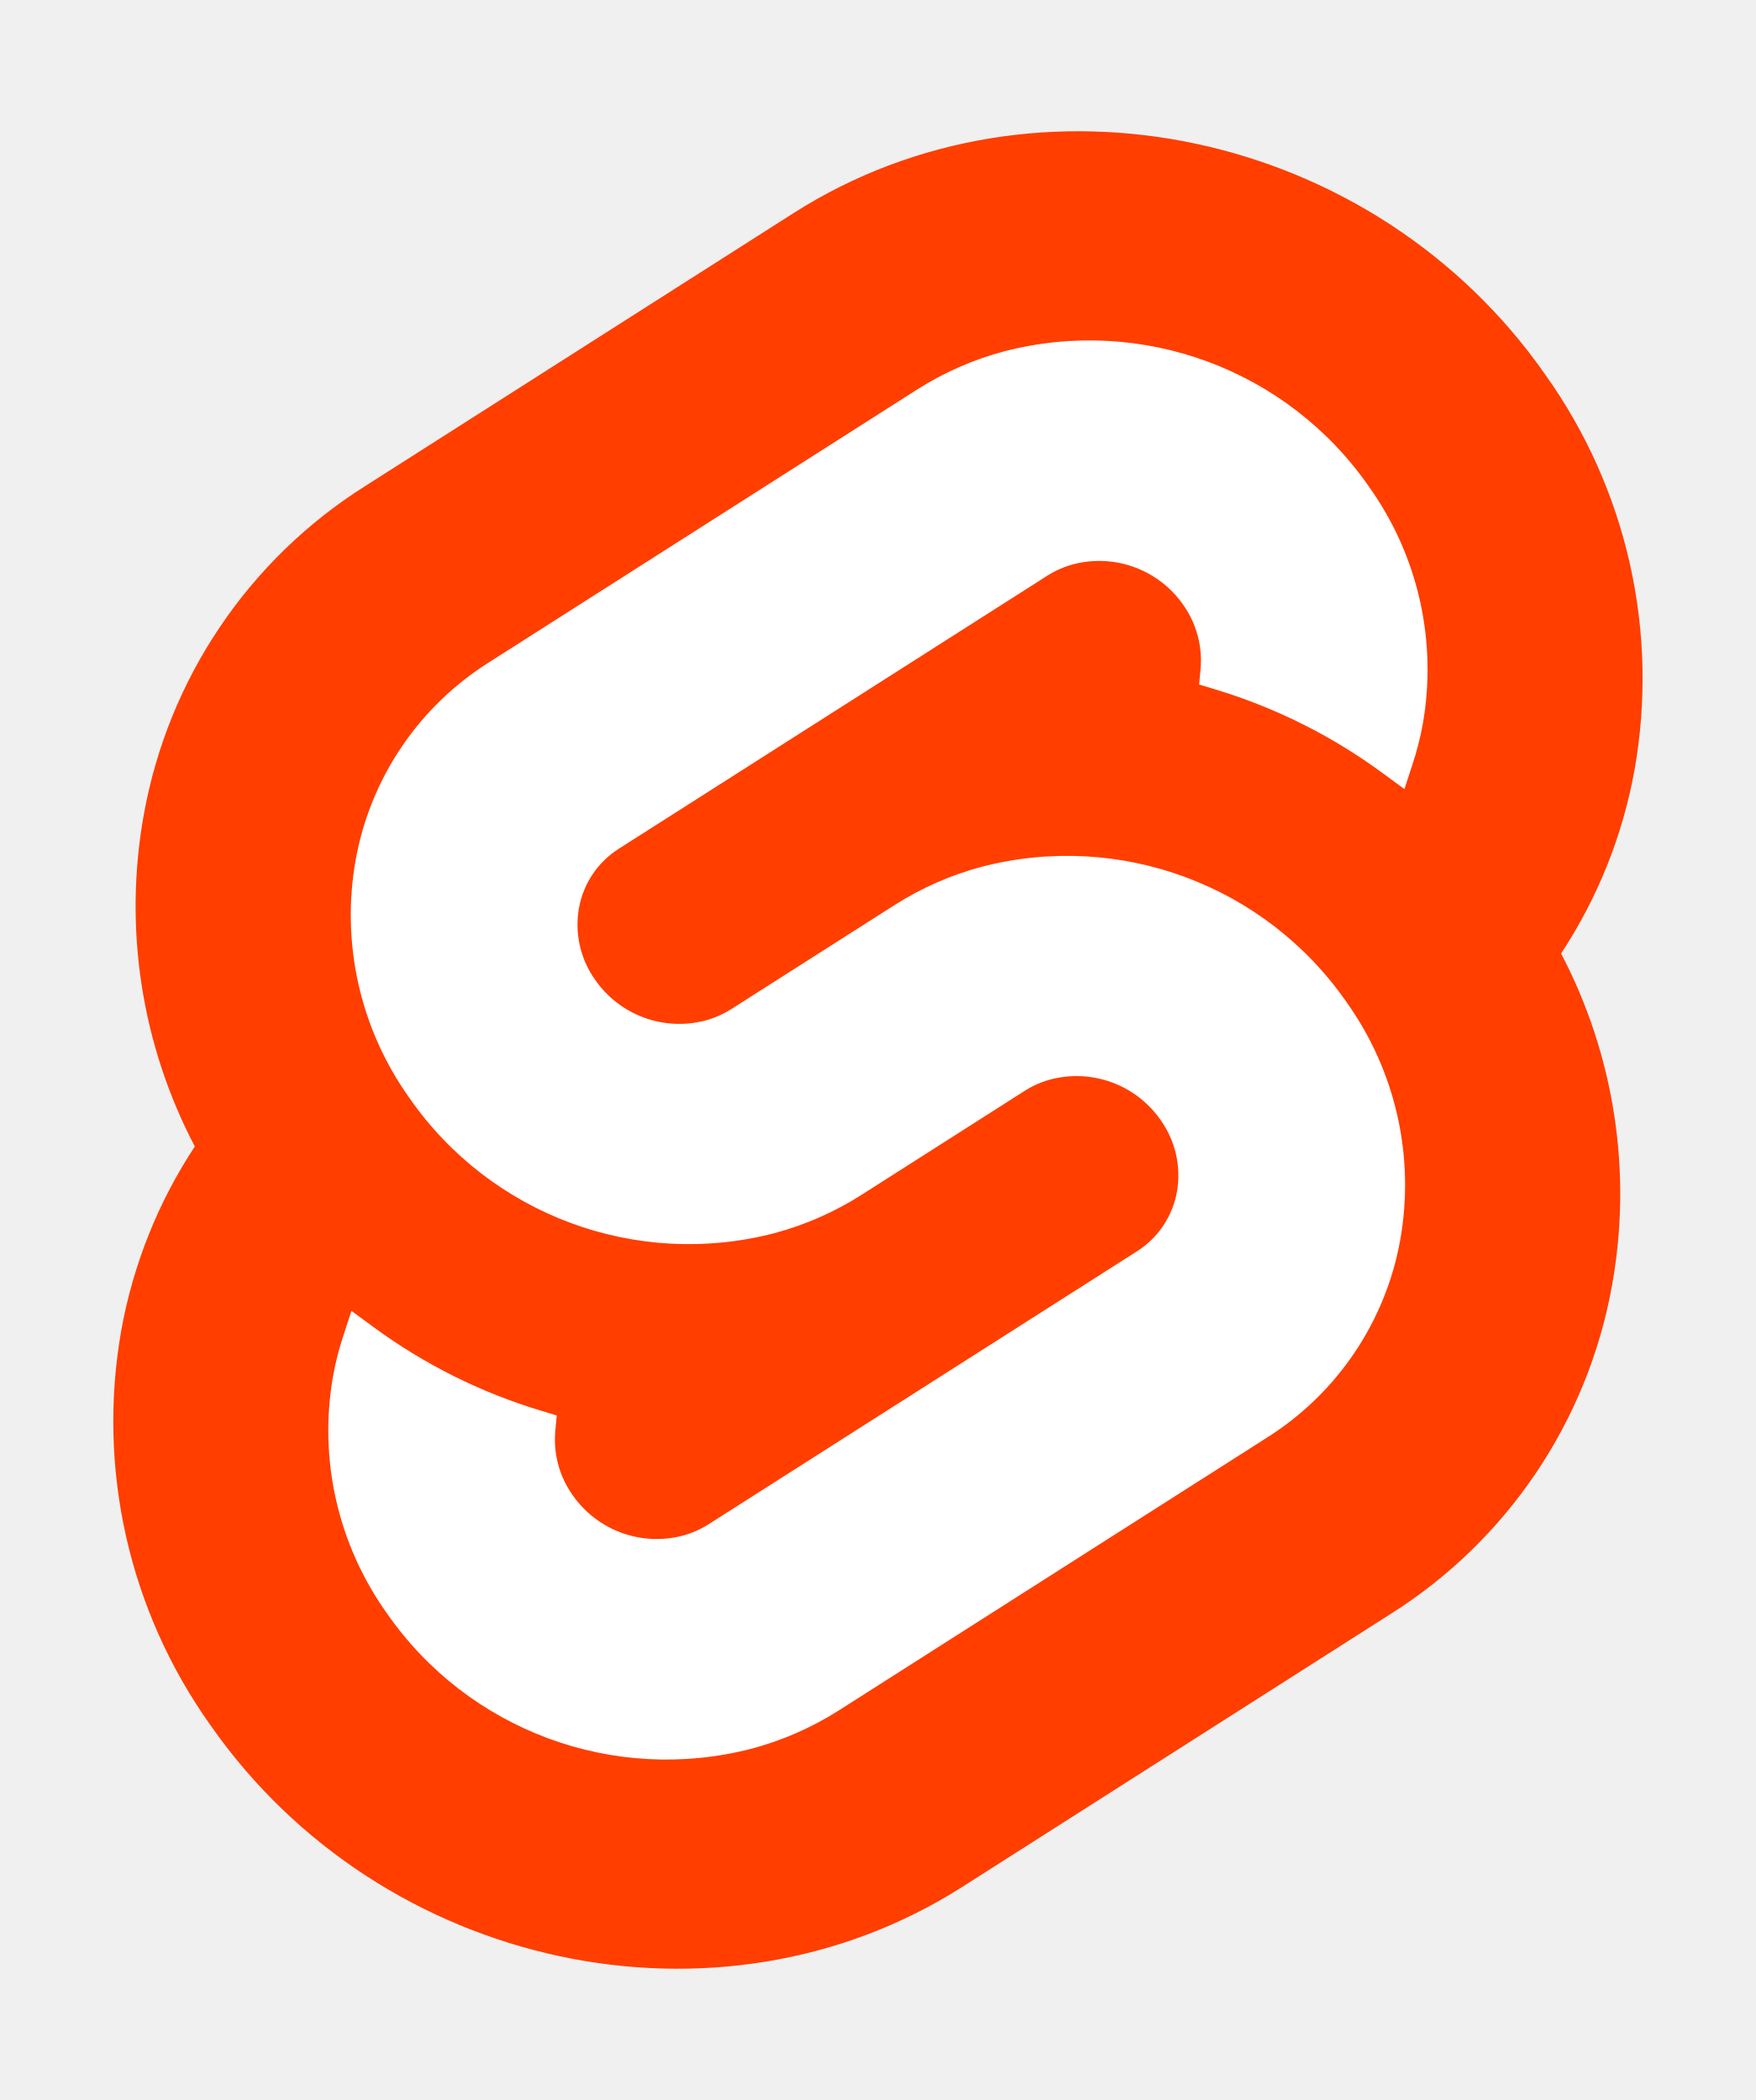
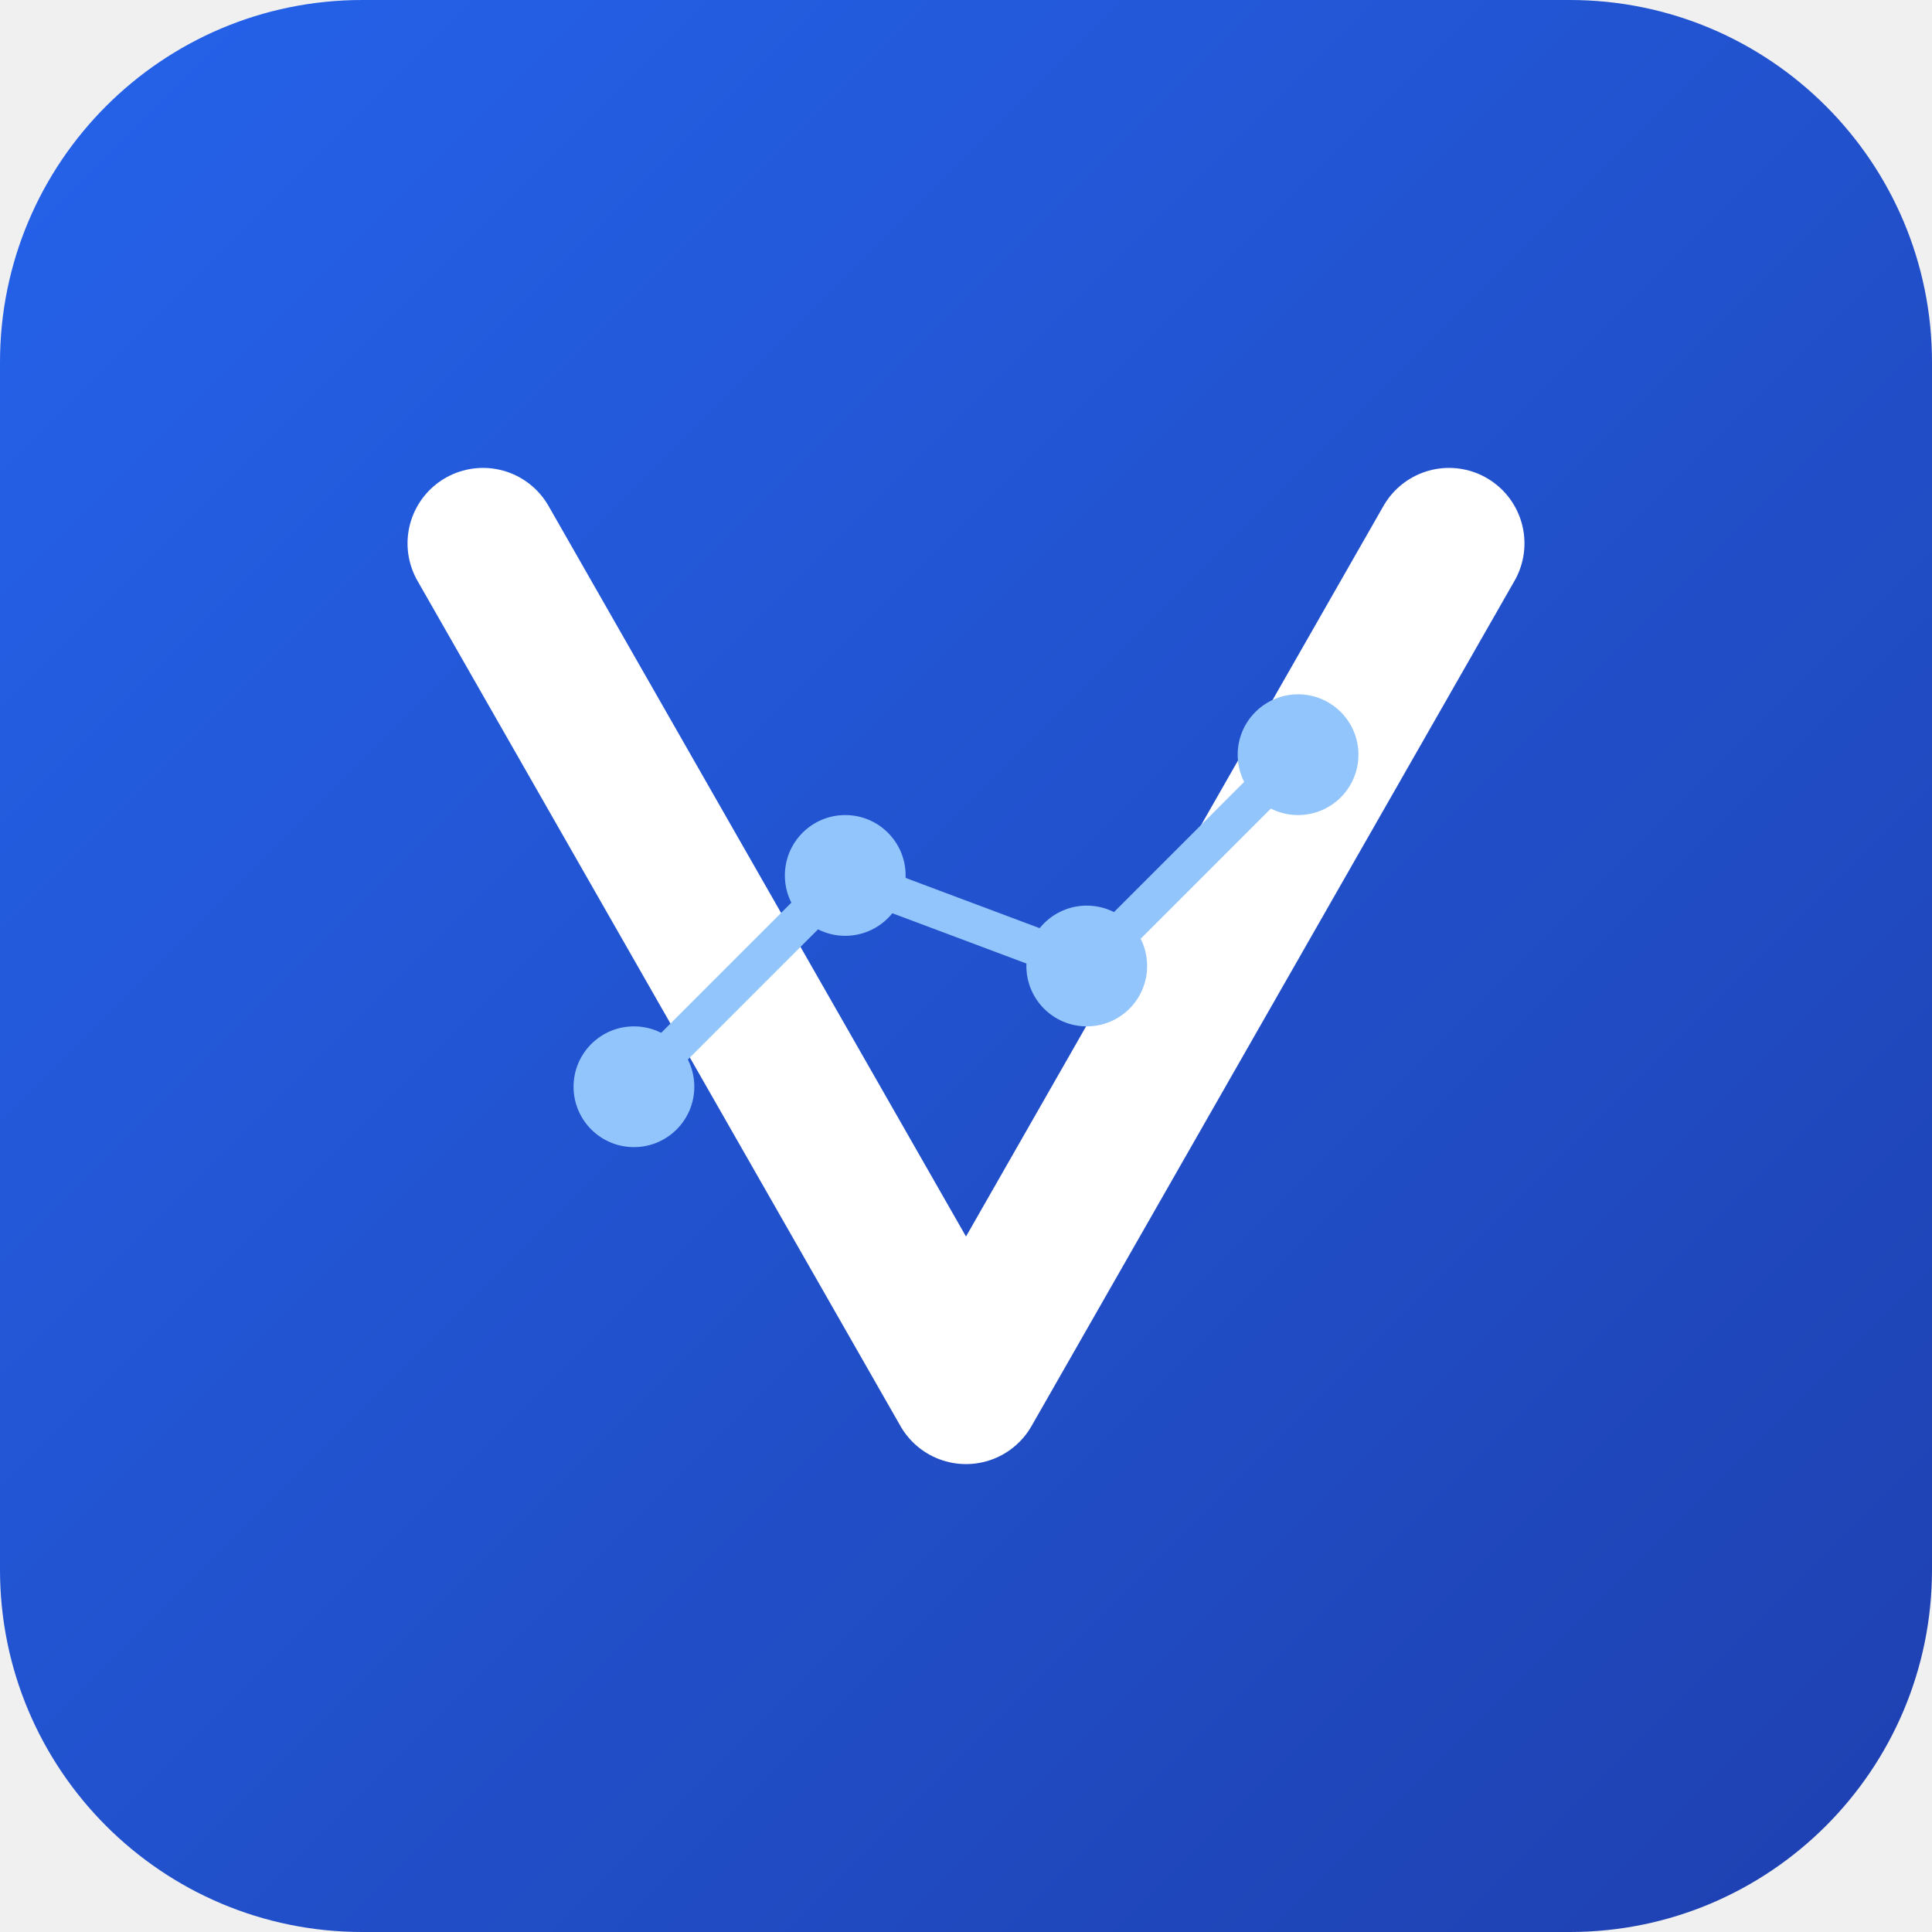
- <svg xmlns="http://www.w3.org/2000/svg" width="107" height="128" viewBox="0 0 107 128">
-   <path d="M94.157 22.819c-10.4-14.885-30.94-19.297-45.792-9.835L22.282 29.608A29.92 29.92 0 0 0 8.764 49.65a31.5 31.5 0 0 0 3.108 20.231 30 30 0 0 0-4.477 11.183 31.9 31.9 0 0 0 5.448 24.116c10.402 14.887 30.942 19.297 45.791 9.835l26.083-16.624A29.92 29.92 0 0 0 98.235 78.35a31.53 31.53 0 0 0-3.105-20.232 30 30 0 0 0 4.474-11.182 31.88 31.88 0 0 0-5.447-24.116" style="fill:#ff3e00" />
-   <path d="M45.817 106.582a20.72 20.72 0 0 1-22.237-8.243 19.17 19.17 0 0 1-3.277-14.503 18 18 0 0 1 .624-2.435l.49-1.498 1.337.981a33.6 33.6 0 0 0 10.203 5.098l.97.294-.09.968a5.85 5.85 0 0 0 1.052 3.878 6.24 6.24 0 0 0 6.695 2.485 5.8 5.8 0 0 0 1.603-.704L69.27 76.28a5.43 5.43 0 0 0 2.45-3.631 5.8 5.8 0 0 0-.987-4.371 6.24 6.24 0 0 0-6.698-2.487 5.7 5.7 0 0 0-1.6.704l-9.953 6.345a19 19 0 0 1-5.296 2.326 20.72 20.72 0 0 1-22.237-8.243 19.17 19.17 0 0 1-3.277-14.502 17.99 17.99 0 0 1 8.13-12.052l26.081-16.623a19 19 0 0 1 5.3-2.329 20.72 20.72 0 0 1 22.237 8.243 19.17 19.17 0 0 1 3.277 14.503 18 18 0 0 1-.624 2.435l-.49 1.498-1.337-.98a33.6 33.6 0 0 0-10.203-5.1l-.97-.294.09-.968a5.86 5.86 0 0 0-1.052-3.878 6.24 6.24 0 0 0-6.696-2.485 5.8 5.8 0 0 0-1.602.704L37.73 51.72a5.42 5.42 0 0 0-2.449 3.63 5.79 5.79 0 0 0 .986 4.372 6.24 6.24 0 0 0 6.698 2.486 5.8 5.8 0 0 0 1.602-.704l9.952-6.342a19 19 0 0 1 5.295-2.328 20.72 20.72 0 0 1 22.237 8.242 19.17 19.17 0 0 1 3.277 14.503 18 18 0 0 1-8.13 12.053l-26.081 16.622a19 19 0 0 1-5.3 2.328" style="fill:#fff" />
+ <svg xmlns="http://www.w3.org/2000/svg" width="128" height="128" viewBox="0 0 128 128">
+   <defs>
+     <linearGradient id="bg" x1="0%" y1="0%" x2="100%" y2="100%">
+       <stop offset="0%" style="stop-color:#2563eb" />
+       <stop offset="100%" style="stop-color:#1e40af" />
+     </linearGradient>
+   </defs>
+   <rect width="128" height="128" rx="24" fill="url(#bg)" />
+   <path d="M32 36 L64 92 L96 36" fill="none" stroke="#fff" stroke-width="10" stroke-linecap="round" stroke-linejoin="round" />
+   <circle cx="42" cy="72" r="4" fill="#93c5fd" />
+   <circle cx="56" cy="58" r="4" fill="#93c5fd" />
+   <circle cx="72" cy="64" r="4" fill="#93c5fd" />
+   <circle cx="86" cy="50" r="4" fill="#93c5fd" />
+   <polyline points="42,72 56,58 72,64 86,50" fill="none" stroke="#93c5fd" stroke-width="2.5" stroke-linecap="round" stroke-linejoin="round" />
</svg>
